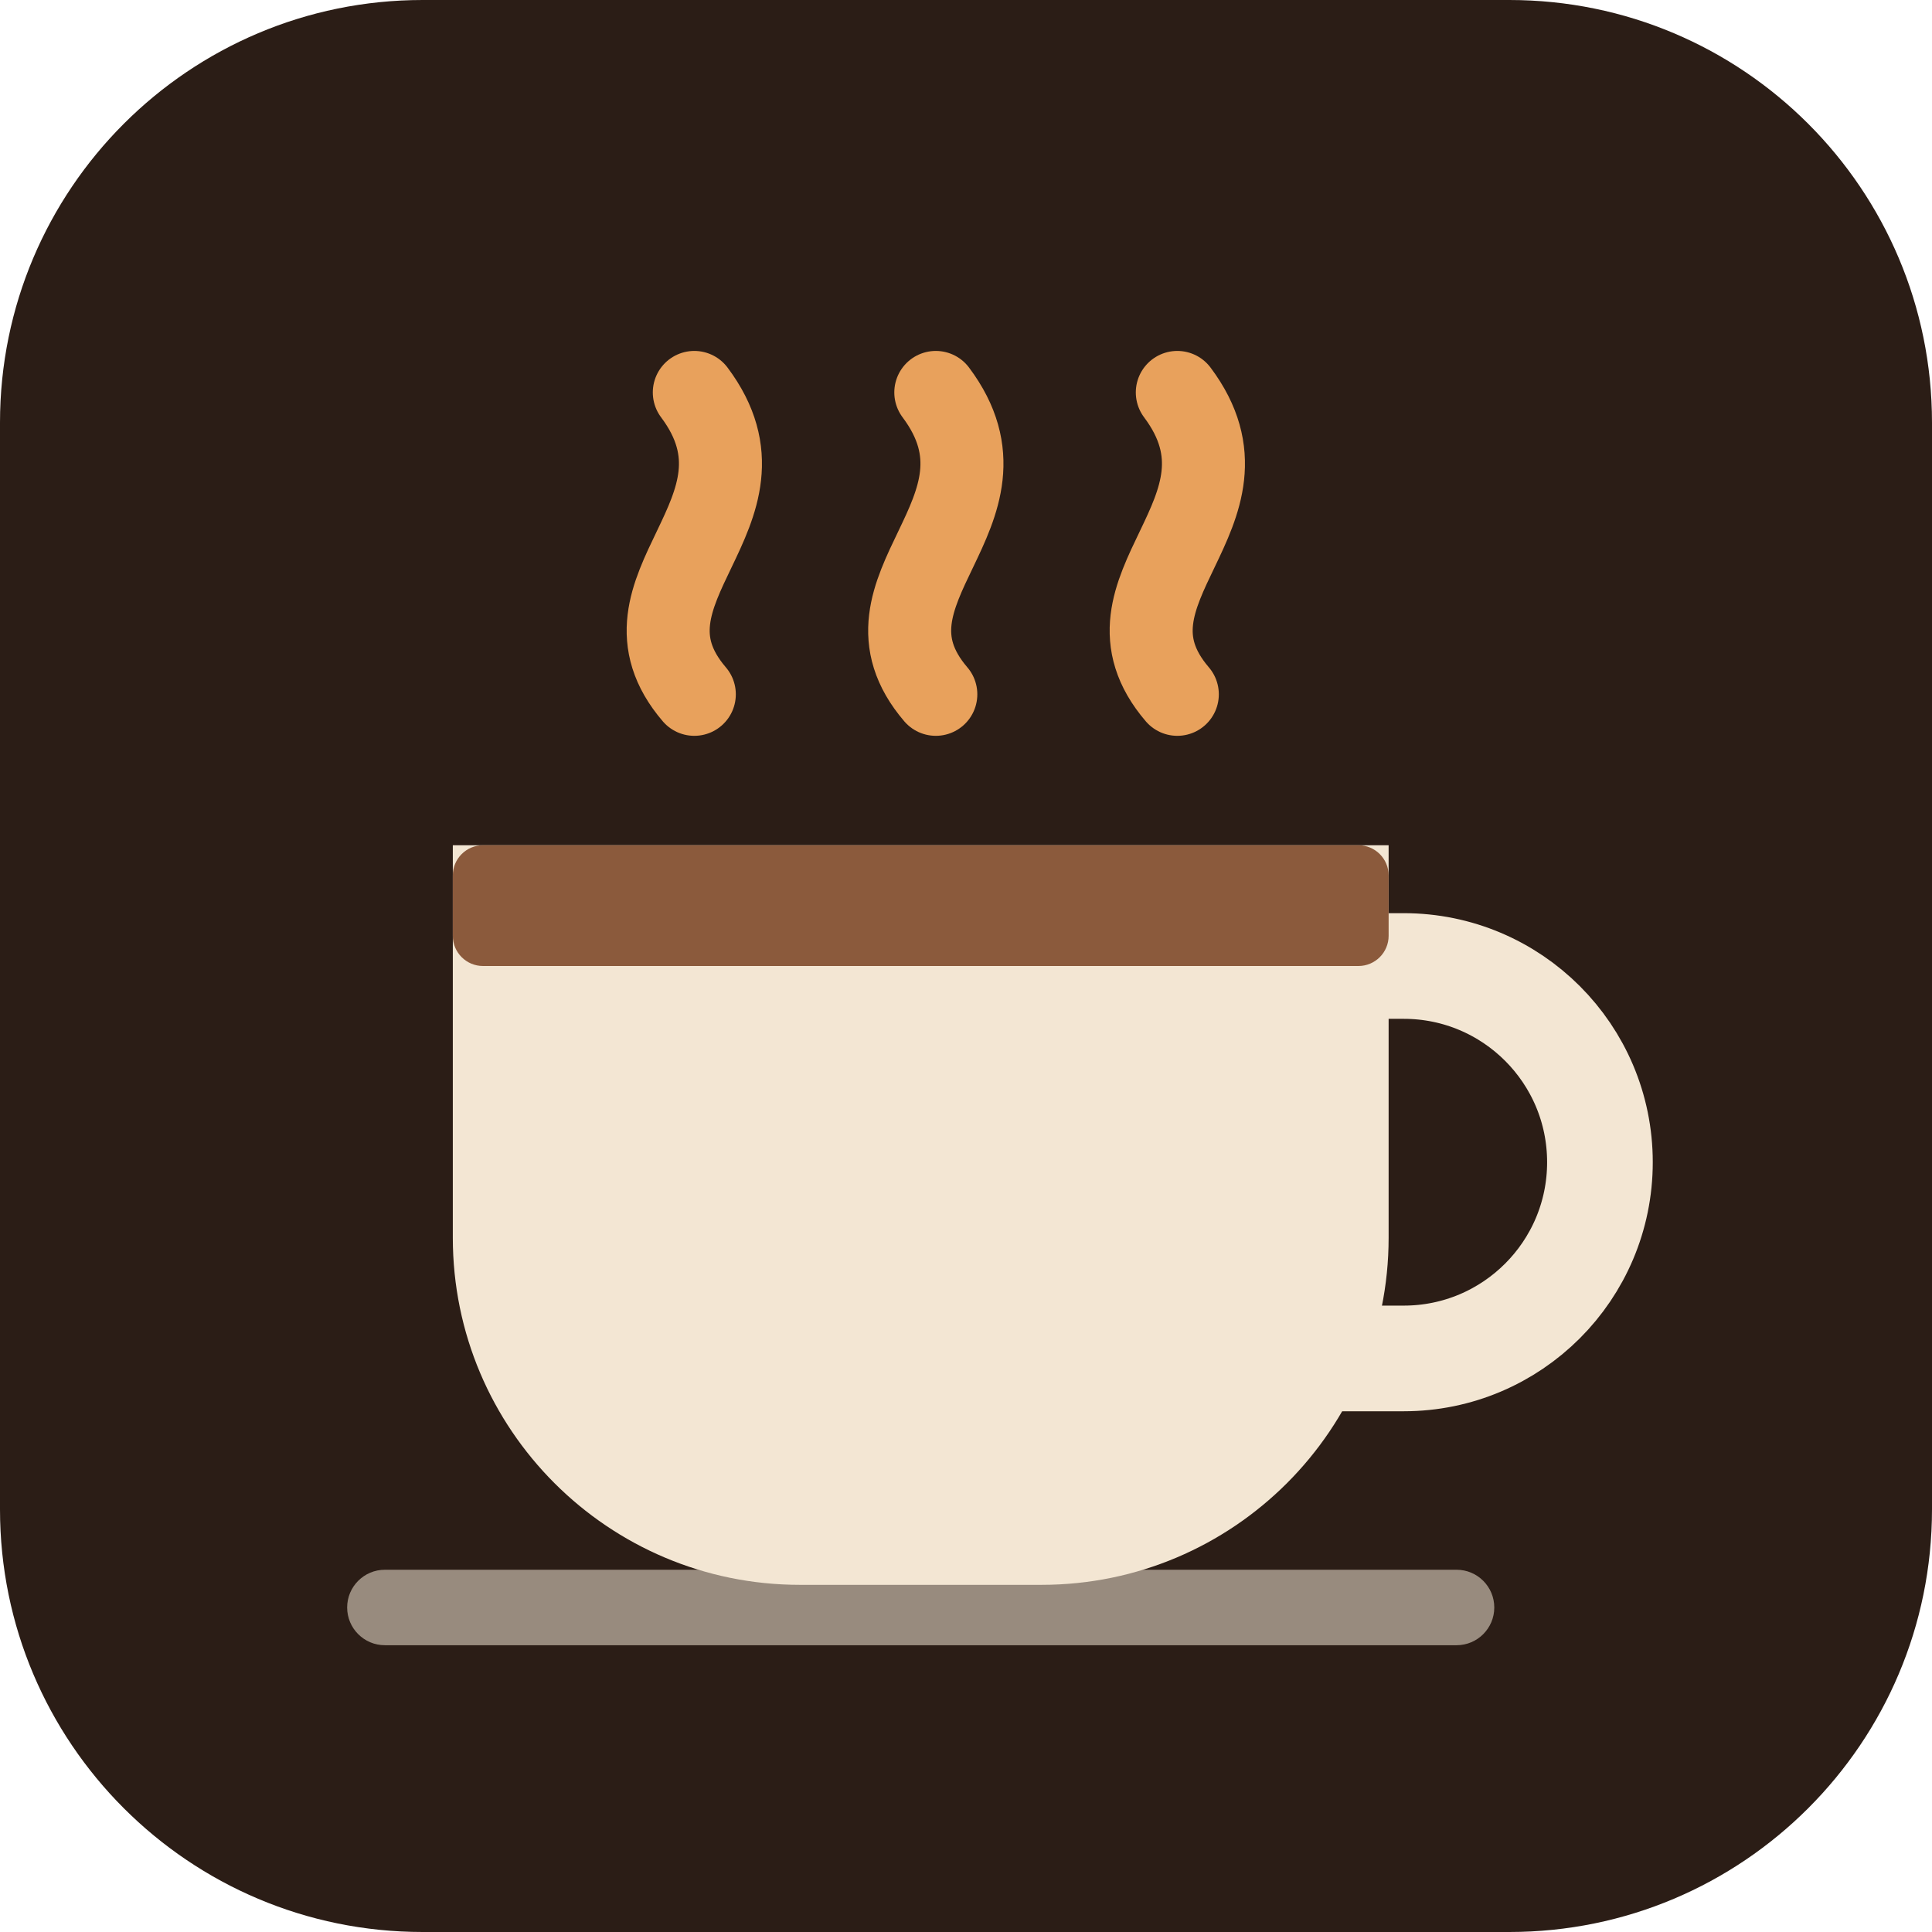
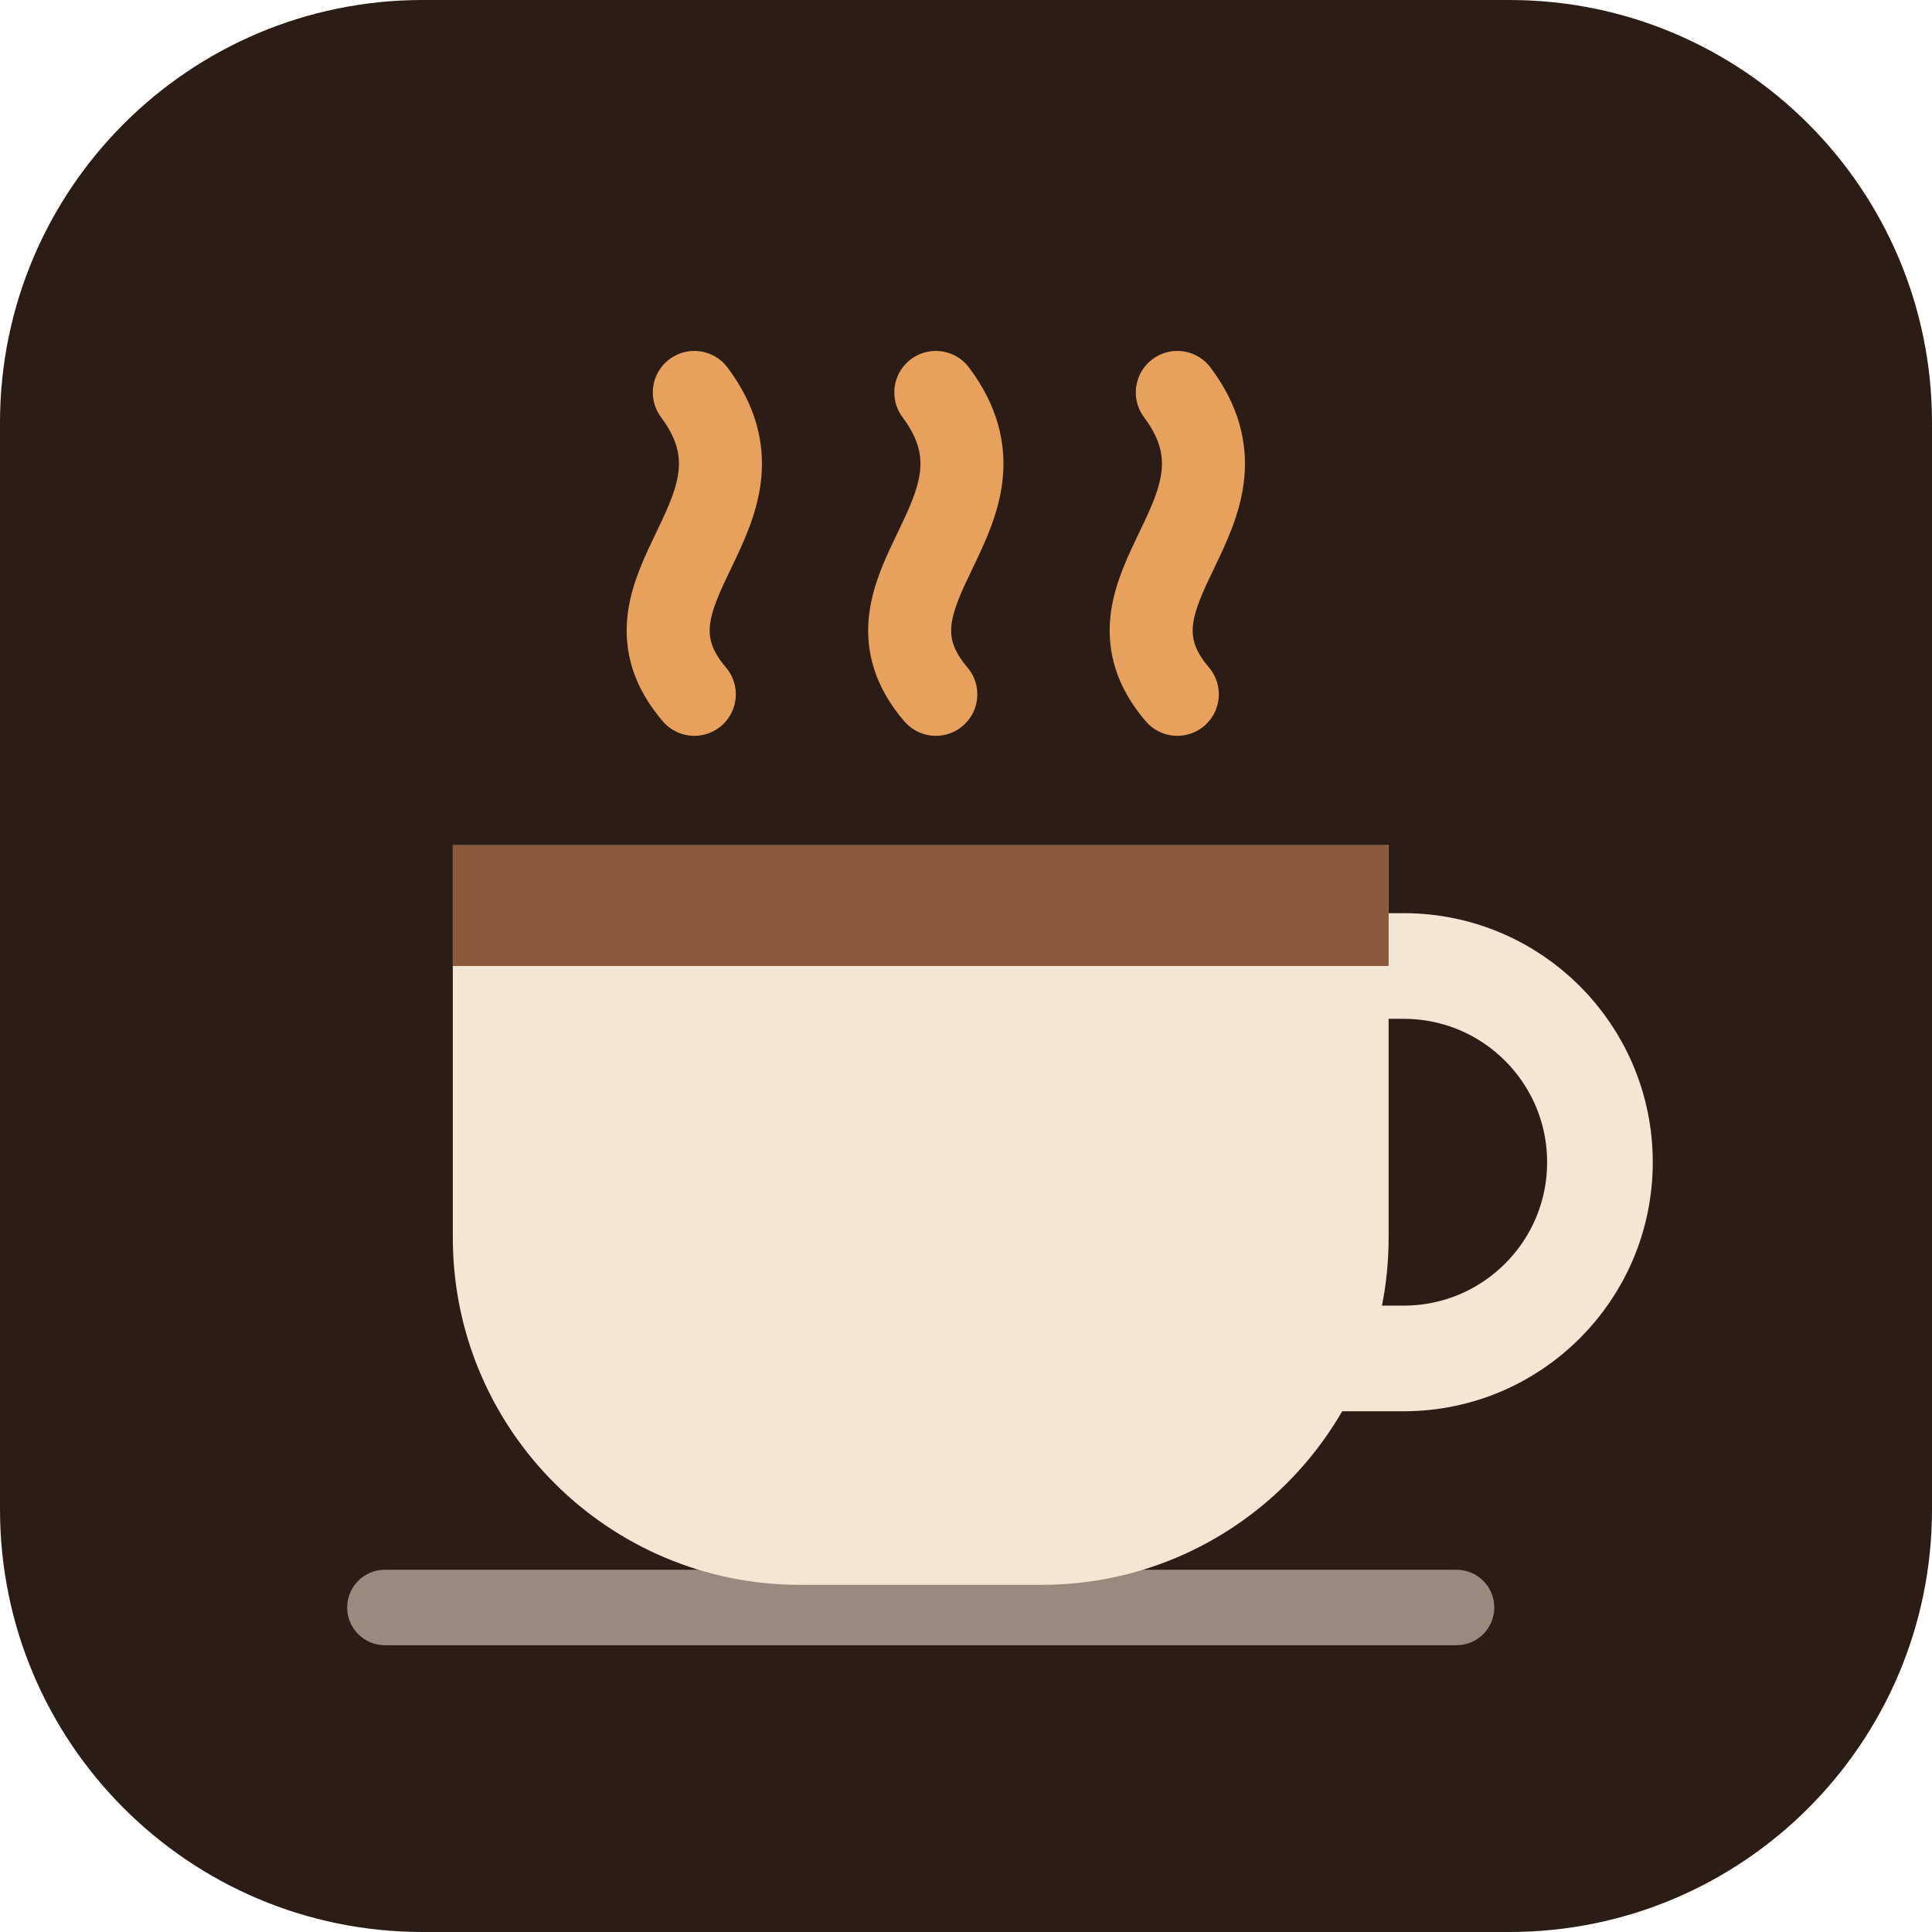
<svg xmlns="http://www.w3.org/2000/svg" viewBox="0 0 256 256" width="256" height="256">
  <rect width="256" height="256" rx="56" fill="#2B1D16" />
  <g fill="none" stroke="#E8A15C" stroke-width="11" stroke-linecap="round">
    <path d="M92 92c-12-14 12-24 0-40" />
    <path d="M124 92c-12-14 12-24 0-40" />
    <path d="M156 92c-12-14 12-24 0-40" />
  </g>
  <path d="M176 128h10a26 26 0 0 1 0 52h-14" fill="none" stroke="#F3E6D3" stroke-width="14" stroke-linecap="round" />
  <path d="M60 112h124v52a46 46 0 0 1-46 46h-32a46 46 0 0 1-46-46z" fill="#F3E6D3" />
-   <rect x="60" y="112" width="124" height="16" rx="4" fill="#8B5A3C" />
+   <rect x="60" y="112" width="124" height="16" fill="#8B5A3C" />
  <rect x="46" y="208" width="152" height="10" rx="5" fill="#F3E6D3" opacity="0.55" />
</svg>
